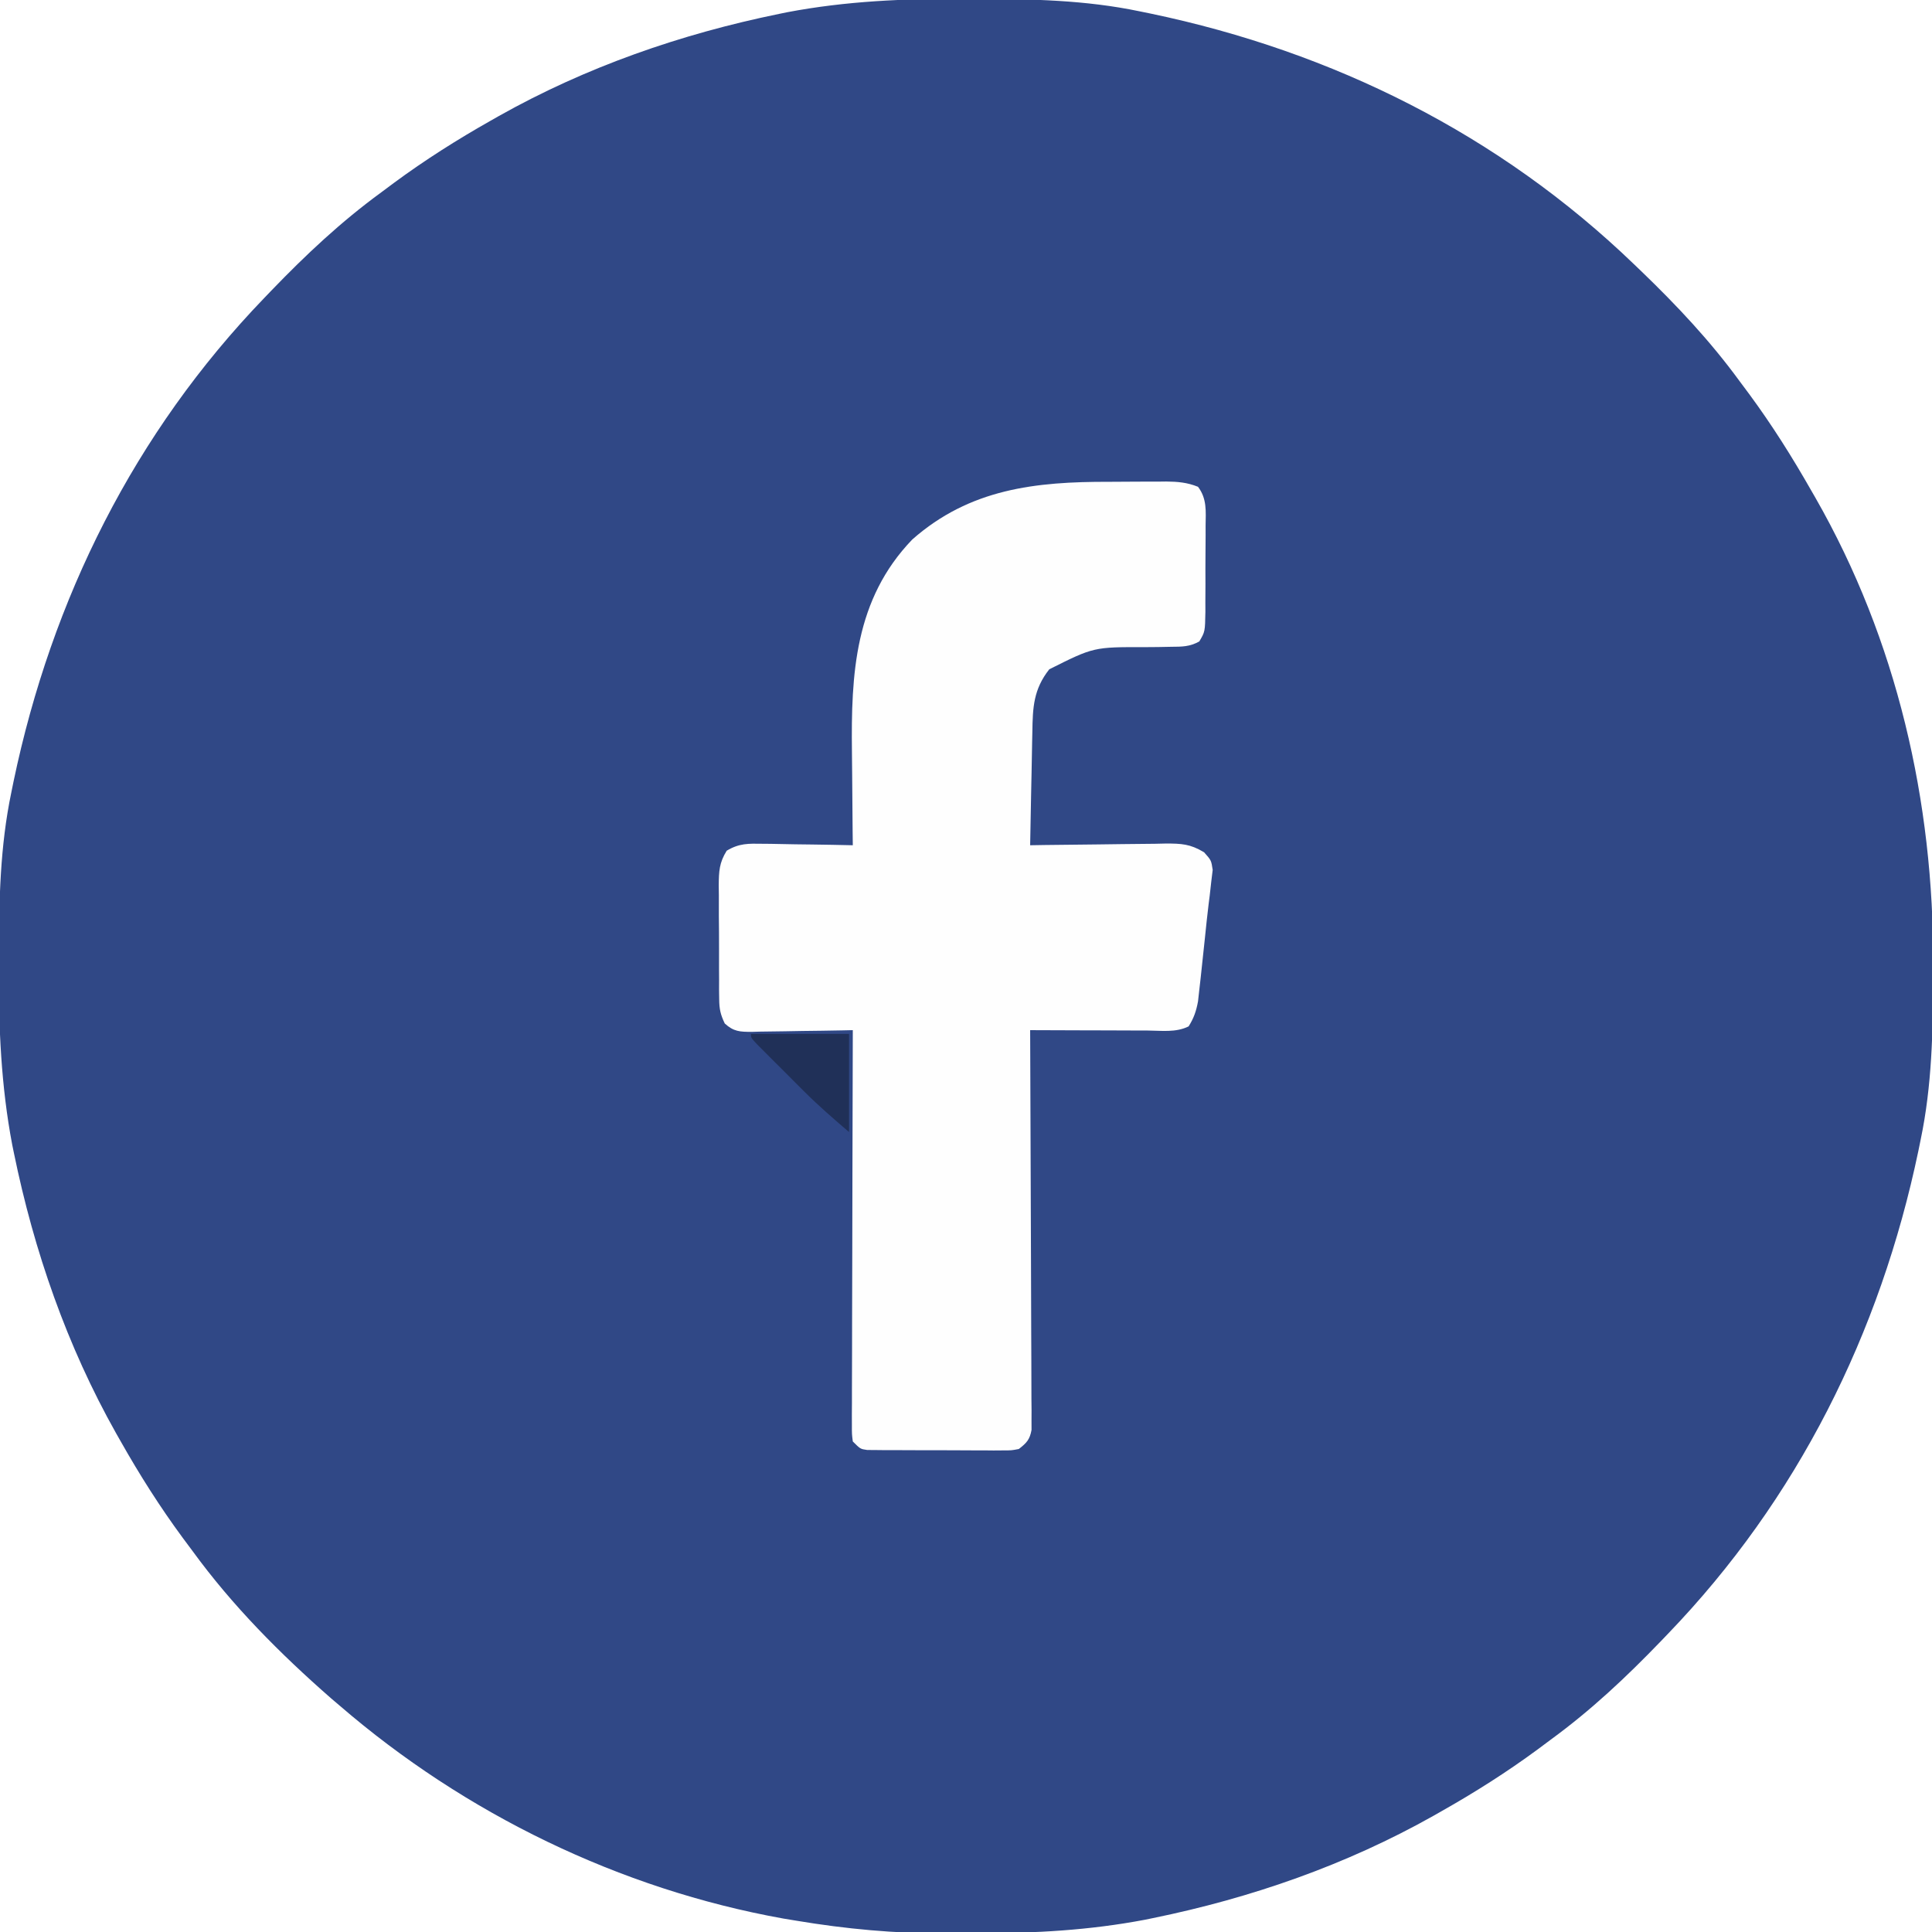
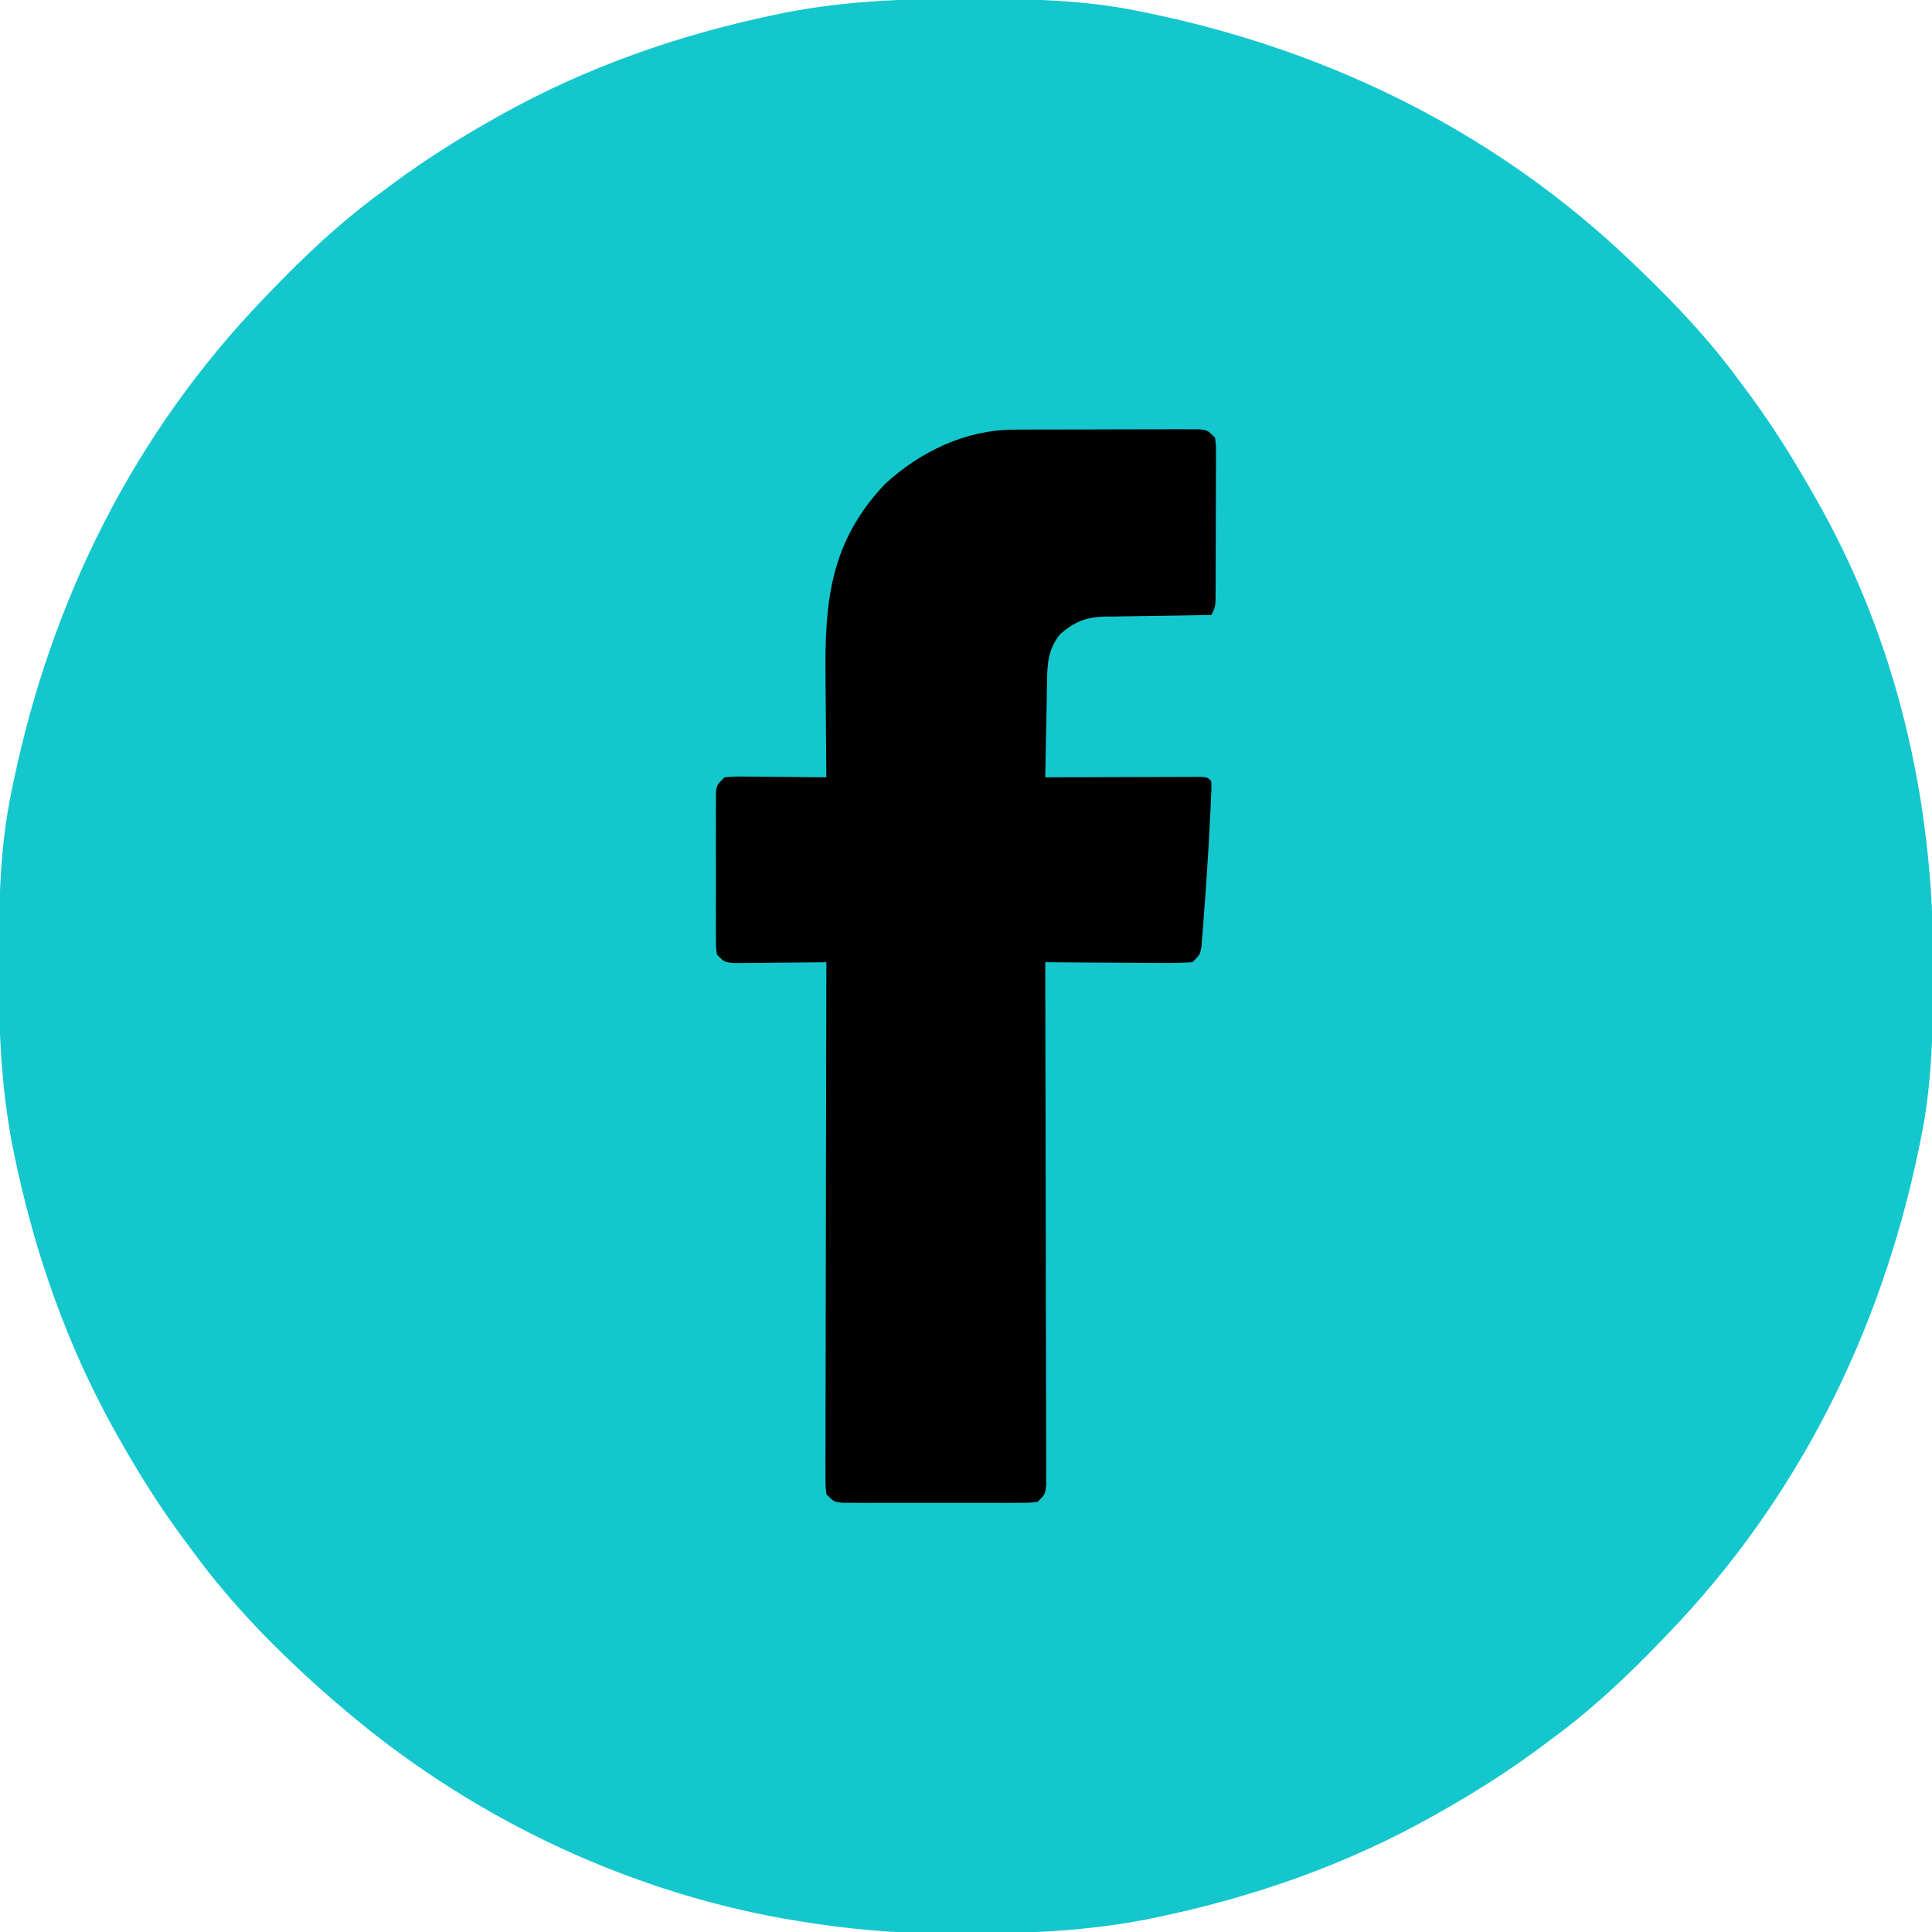
<svg xmlns="http://www.w3.org/2000/svg" version="1.1" width="512" height="512">
-   <path d="M0 0 C1.018 0.002 2.036 0.004 3.085 0.007 C17.694 0.056 32.026 0.307 46.375 3.312 C47.35 3.511 48.325 3.71 49.329 3.915 C97.711 14.035 141.699 35.952 177.375 70.312 C178.364 71.261 178.364 71.261 179.373 72.228 C188.861 81.372 197.601 90.67 205.375 101.312 C206.233 102.464 207.091 103.615 207.949 104.766 C213.987 112.957 219.346 121.471 224.375 130.312 C224.739 130.944 225.104 131.576 225.479 132.227 C247.085 169.975 256.852 212.742 256.688 255.938 C256.685 256.955 256.683 257.973 256.681 259.022 C256.631 273.631 256.38 287.963 253.375 302.312 C253.077 303.775 253.077 303.775 252.773 305.267 C242.652 353.648 220.736 397.637 186.375 433.312 C185.743 433.972 185.111 434.631 184.459 435.311 C175.315 444.799 166.018 453.539 155.375 461.312 C154.224 462.171 153.073 463.029 151.922 463.887 C143.732 469.924 135.23 475.307 126.375 480.312 C125.668 480.715 124.961 481.117 124.232 481.531 C101.097 494.557 75.925 503.306 49.938 508.625 C49.219 508.772 48.5 508.92 47.759 509.072 C33.083 511.861 18.558 512.661 3.648 512.628 C0.708 512.625 -2.23 512.649 -5.17 512.674 C-18.543 512.718 -31.439 511.513 -44.625 509.312 C-46.331 509.03 -46.331 509.03 -48.071 508.742 C-91.338 500.97 -132.388 480.983 -165.625 452.312 C-166.37 451.678 -167.115 451.044 -167.883 450.391 C-181.388 438.579 -194.059 425.829 -204.625 411.312 C-205.481 410.163 -206.338 409.013 -207.195 407.863 C-213.235 399.673 -218.619 391.169 -223.625 382.312 C-224.027 381.605 -224.429 380.898 -224.844 380.169 C-237.869 357.034 -246.618 331.863 -251.938 305.875 C-252.085 305.156 -252.232 304.437 -252.384 303.697 C-255.358 288.05 -255.998 272.577 -255.938 256.688 C-255.935 255.67 -255.933 254.652 -255.931 253.603 C-255.881 238.994 -255.63 224.662 -252.625 210.312 C-252.426 209.338 -252.228 208.363 -252.023 207.358 C-241.902 158.977 -219.986 114.988 -185.625 79.312 C-184.993 78.653 -184.361 77.994 -183.709 77.314 C-174.565 67.826 -165.268 59.086 -154.625 51.312 C-153.474 50.454 -152.323 49.596 -151.172 48.738 C-142.982 42.701 -134.48 37.318 -125.625 32.312 C-124.918 31.91 -124.211 31.508 -123.482 31.094 C-100.347 18.068 -75.175 9.319 -49.188 4 C-48.469 3.853 -47.75 3.705 -47.009 3.553 C-31.363 0.58 -15.889 -0.061 0 0 Z " fill="#304886" transform="translate(255.625,-0.3125)" />
-   <path d="M0 0 C2.602 0.003 5.204 -0.021 7.806 -0.046 C9.47 -0.048 11.134 -0.049 12.798 -0.048 C13.957 -0.061 13.957 -0.061 15.14 -0.076 C18.188 -0.049 20.728 0.174 23.566 1.321 C25.956 4.471 25.63 7.804 25.575 11.597 C25.577 12.407 25.578 13.217 25.58 14.051 C25.578 15.763 25.566 17.474 25.546 19.185 C25.517 21.806 25.525 24.425 25.538 27.046 C25.532 28.709 25.523 30.372 25.513 32.034 C25.516 32.819 25.519 33.603 25.522 34.411 C25.429 39.721 25.429 39.721 23.906 42.308 C21.341 43.723 19.339 43.702 16.415 43.722 C15.292 43.744 14.169 43.766 13.013 43.788 C11.251 43.802 11.251 43.802 9.454 43.816 C-4.081 43.784 -4.081 43.784 -15.858 49.691 C-20.045 55.019 -20.244 59.802 -20.335 66.335 C-20.354 67.194 -20.374 68.052 -20.394 68.937 C-20.453 71.667 -20.5 74.398 -20.546 77.128 C-20.584 78.984 -20.623 80.84 -20.663 82.697 C-20.759 87.236 -20.843 91.776 -20.921 96.316 C-19.006 96.284 -19.006 96.284 -17.053 96.252 C-12.31 96.18 -7.567 96.134 -2.824 96.096 C-0.772 96.076 1.279 96.049 3.33 96.014 C6.282 95.965 9.233 95.943 12.185 95.925 C13.099 95.904 14.014 95.884 14.957 95.862 C19.187 95.861 21.48 95.955 25.174 98.181 C27.079 100.316 27.079 100.316 27.454 102.855 C27.268 104.382 27.268 104.382 27.079 105.941 C26.876 107.766 26.876 107.766 26.669 109.628 C26.577 110.342 26.486 111.056 26.391 111.792 C26.017 114.817 25.707 117.846 25.396 120.878 C25.146 123.233 24.894 125.587 24.642 127.941 C24.52 129.091 24.398 130.242 24.272 131.427 C24.148 132.517 24.024 133.607 23.896 134.73 C23.787 135.709 23.678 136.688 23.566 137.697 C23.086 140.277 22.469 142.098 21.079 144.316 C17.695 146.008 13.854 145.436 10.134 145.413 C9.249 145.412 8.364 145.411 7.452 145.409 C4.619 145.403 1.787 145.391 -1.046 145.378 C-2.964 145.373 -4.882 145.369 -6.8 145.365 C-11.507 145.353 -16.214 145.336 -20.921 145.316 C-20.918 145.87 -20.915 146.423 -20.913 146.994 C-20.846 160.464 -20.797 173.934 -20.765 187.405 C-20.75 193.919 -20.729 200.433 -20.695 206.947 C-20.662 213.23 -20.644 219.512 -20.636 225.795 C-20.631 228.196 -20.62 230.597 -20.604 232.997 C-20.582 236.352 -20.579 239.706 -20.58 243.061 C-20.57 244.06 -20.559 245.059 -20.548 246.089 C-20.552 247.001 -20.556 247.914 -20.56 248.855 C-20.557 249.648 -20.555 250.442 -20.552 251.26 C-21.015 253.84 -21.876 254.724 -23.921 256.316 C-25.863 256.69 -25.863 256.69 -28.085 256.688 C-28.919 256.694 -29.754 256.7 -30.613 256.707 C-31.958 256.693 -31.958 256.693 -33.331 256.679 C-34.254 256.679 -35.178 256.68 -36.129 256.68 C-38.08 256.678 -40.031 256.668 -41.982 256.652 C-44.975 256.628 -47.968 256.631 -50.962 256.638 C-52.856 256.632 -54.75 256.625 -56.644 256.616 C-57.543 256.617 -58.441 256.618 -59.368 256.619 C-60.199 256.61 -61.03 256.6 -61.886 256.59 C-62.619 256.586 -63.351 256.581 -64.106 256.576 C-65.921 256.316 -65.921 256.316 -67.921 254.316 C-68.167 252.367 -68.167 252.367 -68.161 249.937 C-68.164 249.017 -68.167 248.097 -68.17 247.15 C-68.163 246.138 -68.155 245.125 -68.148 244.083 C-68.148 243.019 -68.149 241.956 -68.149 240.86 C-68.147 237.332 -68.132 233.805 -68.116 230.277 C-68.112 227.836 -68.11 225.395 -68.108 222.954 C-68.1 216.519 -68.08 210.085 -68.058 203.65 C-68.038 197.088 -68.029 190.526 -68.019 183.964 C-67.997 171.081 -67.963 158.198 -67.921 145.316 C-68.875 145.337 -69.828 145.358 -70.811 145.379 C-74.35 145.452 -77.889 145.497 -81.428 145.535 C-82.96 145.556 -84.491 145.583 -86.023 145.617 C-88.225 145.666 -90.426 145.689 -92.628 145.706 C-93.312 145.727 -93.997 145.748 -94.702 145.769 C-97.836 145.77 -99.493 145.707 -101.851 143.551 C-102.975 141.203 -103.305 139.747 -103.325 137.161 C-103.338 136.354 -103.35 135.546 -103.363 134.714 C-103.36 133.85 -103.358 132.987 -103.354 132.097 C-103.36 131.202 -103.365 130.307 -103.37 129.385 C-103.377 127.496 -103.375 125.606 -103.367 123.717 C-103.358 120.826 -103.387 117.937 -103.419 115.046 C-103.421 113.209 -103.42 111.372 -103.417 109.534 C-103.428 108.671 -103.439 107.807 -103.451 106.917 C-103.408 103.207 -103.321 100.961 -101.338 97.764 C-98.01 95.77 -95.616 95.862 -91.749 95.925 C-90.725 95.934 -90.725 95.934 -89.681 95.942 C-87.51 95.965 -85.341 96.015 -83.171 96.066 C-81.696 96.086 -80.22 96.104 -78.745 96.12 C-75.137 96.164 -71.529 96.233 -67.921 96.316 C-67.937 95.031 -67.952 93.746 -67.969 92.423 C-68.023 87.586 -68.057 82.75 -68.086 77.914 C-68.101 75.833 -68.121 73.753 -68.147 71.673 C-68.402 50.931 -67.429 31.148 -52.147 15.277 C-36.881 1.832 -19.496 -0.05 0 0 Z " fill="#FEFEFE" transform="translate(293.9209,127.6843)" />
-   <path d="M0 0 C8.58 0 17.16 0 26 0 C26 8.58 26 17.16 26 26 C21.872 22.462 17.974 19.101 14.16 15.293 C13.325 14.46 12.491 13.626 11.631 12.768 C10.783 11.916 9.936 11.065 9.062 10.188 C8.188 9.317 7.313 8.446 6.412 7.549 C5.586 6.722 4.761 5.895 3.91 5.043 C3.159 4.29 2.407 3.538 1.633 2.762 C0 1 0 1 0 0 Z " fill="#203058" transform="translate(199,274)" />
+   <path d="M0 0 C1.018 0.002 2.036 0.004 3.085 0.007 C17.694 0.056 32.026 0.307 46.375 3.312 C47.35 3.511 48.325 3.71 49.329 3.915 C97.711 14.035 141.699 35.952 177.375 70.312 C178.364 71.261 178.364 71.261 179.373 72.228 C188.861 81.372 197.601 90.67 205.375 101.312 C206.233 102.464 207.091 103.615 207.949 104.766 C213.987 112.957 219.346 121.471 224.375 130.312 C224.739 130.944 225.104 131.576 225.479 132.227 C247.085 169.975 256.852 212.742 256.688 255.938 C256.685 256.955 256.683 257.973 256.681 259.022 C256.631 273.631 256.38 287.963 253.375 302.312 C253.077 303.775 253.077 303.775 252.773 305.267 C242.652 353.648 220.736 397.637 186.375 433.312 C185.743 433.972 185.111 434.631 184.459 435.311 C175.315 444.799 166.018 453.539 155.375 461.312 C154.224 462.171 153.073 463.029 151.922 463.887 C143.732 469.924 135.23 475.307 126.375 480.312 C125.668 480.715 124.961 481.117 124.232 481.531 C101.097 494.557 75.925 503.306 49.938 508.625 C49.219 508.772 48.5 508.92 47.759 509.072 C33.083 511.861 18.558 512.661 3.648 512.628 C0.708 512.625 -2.23 512.649 -5.17 512.674 C-18.543 512.718 -31.439 511.513 -44.625 509.312 C-46.331 509.03 -46.331 509.03 -48.071 508.742 C-91.338 500.97 -132.388 480.983 -165.625 452.312 C-166.37 451.678 -167.115 451.044 -167.883 450.391 C-181.388 438.579 -194.059 425.829 -204.625 411.312 C-205.481 410.163 -206.338 409.013 -207.195 407.863 C-213.235 399.673 -218.619 391.169 -223.625 382.312 C-224.027 381.605 -224.429 380.898 -224.844 380.169 C-237.869 357.034 -246.618 331.863 -251.938 305.875 C-252.085 305.156 -252.232 304.437 -252.384 303.697 C-255.358 288.05 -255.998 272.577 -255.938 256.688 C-255.935 255.67 -255.933 254.652 -255.931 253.603 C-255.881 238.994 -255.63 224.662 -252.625 210.312 C-252.426 209.338 -252.228 208.363 -252.023 207.358 C-241.902 158.977 -219.986 114.988 -185.625 79.312 C-184.993 78.653 -184.361 77.994 -183.709 77.314 C-174.565 67.826 -165.268 59.086 -154.625 51.312 C-153.474 50.454 -152.323 49.596 -151.172 48.738 C-142.982 42.701 -134.48 37.318 -125.625 32.312 C-124.918 31.91 -124.211 31.508 -123.482 31.094 C-100.347 18.068 -75.175 9.319 -49.188 4 C-48.469 3.853 -47.75 3.705 -47.009 3.553 C-31.363 0.58 -15.889 -0.061 0 0 Z " fill="#13C7CD" transform="translate(255.625,-0.3125)" />
+   <path d="M0 0 C1.134 -0.006 2.269 -0.013 3.437 -0.019 C5.26 -0.021 5.26 -0.021 7.118 -0.023 C8.998 -0.028 8.998 -0.028 10.916 -0.033 C13.562 -0.038 16.207 -0.041 18.852 -0.04 C22.245 -0.04 25.638 -0.054 29.031 -0.071 C32.268 -0.085 35.506 -0.084 38.743 -0.085 C39.964 -0.092 41.185 -0.1 42.443 -0.107 C44.13 -0.102 44.13 -0.102 45.852 -0.098 C46.845 -0.099 47.838 -0.101 48.861 -0.102 C51.232 0.145 51.232 0.145 53.232 2.145 C53.479 4.081 53.479 4.081 53.475 6.471 C53.478 7.366 53.481 8.26 53.484 9.182 C53.473 10.633 53.473 10.633 53.462 12.114 C53.462 13.105 53.461 14.097 53.461 15.118 C53.458 17.216 53.45 19.314 53.438 21.412 C53.419 24.632 53.417 27.851 53.417 31.071 C53.412 33.106 53.406 35.141 53.4 37.177 C53.399 38.144 53.397 39.112 53.396 40.109 C53.39 41.003 53.384 41.898 53.377 42.819 C53.373 43.608 53.369 44.397 53.365 45.21 C53.232 47.145 53.232 47.145 52.232 49.145 C51.233 49.155 50.235 49.164 49.206 49.174 C45.482 49.214 41.758 49.279 38.035 49.353 C36.427 49.381 34.819 49.402 33.211 49.416 C30.891 49.438 28.574 49.485 26.255 49.536 C25.186 49.538 25.186 49.538 24.095 49.54 C19.026 49.687 16.089 50.879 12.232 54.145 C8.996 58.127 8.766 61.892 8.72 66.852 C8.702 67.578 8.684 68.303 8.666 69.05 C8.612 71.353 8.578 73.655 8.544 75.958 C8.511 77.525 8.477 79.092 8.441 80.659 C8.356 84.488 8.289 88.316 8.232 92.145 C9.529 92.14 10.826 92.135 12.163 92.129 C16.958 92.111 21.753 92.1 26.548 92.09 C28.627 92.085 30.706 92.078 32.785 92.07 C35.766 92.058 38.747 92.052 41.728 92.048 C43.131 92.04 43.131 92.04 44.562 92.032 C45.423 92.032 46.284 92.032 47.171 92.032 C47.933 92.03 48.694 92.027 49.479 92.025 C51.232 92.145 51.232 92.145 52.232 93.145 C52.285 94.897 52.285 94.897 52.181 97.212 C52.143 98.079 52.105 98.946 52.066 99.84 C52.017 100.786 51.969 101.733 51.919 102.708 C51.871 103.676 51.824 104.645 51.774 105.642 C51.377 113.234 50.876 120.816 50.294 128.395 C50.22 129.436 50.145 130.477 50.068 131.55 C49.989 132.515 49.911 133.479 49.829 134.473 C49.729 135.756 49.729 135.756 49.626 137.064 C49.232 139.145 49.232 139.145 47.232 141.145 C44.291 141.321 41.445 141.377 38.505 141.341 C37.211 141.336 37.211 141.336 35.891 141.332 C33.129 141.321 30.368 141.296 27.607 141.27 C25.737 141.26 23.867 141.251 21.997 141.243 C17.409 141.221 12.82 141.186 8.232 141.145 C8.234 141.87 8.235 142.595 8.237 143.342 C8.281 160.959 8.315 178.577 8.335 196.194 C8.346 204.714 8.36 213.233 8.383 221.753 C8.402 229.176 8.415 236.6 8.42 244.023 C8.422 247.956 8.429 251.889 8.443 255.821 C8.457 259.52 8.461 263.218 8.458 266.916 C8.459 268.927 8.47 270.938 8.481 272.948 C8.478 274.138 8.475 275.327 8.472 276.552 C8.474 277.59 8.476 278.628 8.478 279.697 C8.232 282.145 8.232 282.145 6.232 284.145 C3.955 284.399 3.955 284.399 1.079 284.404 C0.005 284.41 -1.07 284.417 -2.177 284.423 C-3.341 284.419 -4.506 284.415 -5.706 284.411 C-6.897 284.413 -8.088 284.415 -9.315 284.417 C-11.837 284.418 -14.359 284.414 -16.881 284.406 C-20.752 284.395 -24.623 284.406 -28.495 284.419 C-30.94 284.417 -33.385 284.415 -35.831 284.411 C-37.578 284.417 -37.578 284.417 -39.36 284.423 C-40.972 284.414 -40.972 284.414 -42.616 284.404 C-43.565 284.402 -44.514 284.401 -45.491 284.399 C-47.768 284.145 -47.768 284.145 -49.768 282.145 C-50.014 279.697 -50.014 279.697 -50.009 276.552 C-50.012 275.363 -50.014 274.174 -50.017 272.948 C-50.01 271.637 -50.003 270.326 -49.995 268.975 C-49.995 267.585 -49.995 266.196 -49.996 264.807 C-49.997 261.028 -49.985 257.249 -49.971 253.47 C-49.959 249.524 -49.957 245.578 -49.955 241.631 C-49.949 234.155 -49.932 226.679 -49.912 219.202 C-49.89 210.692 -49.879 202.182 -49.869 193.672 C-49.848 176.163 -49.813 158.654 -49.768 141.145 C-50.576 141.156 -51.383 141.166 -52.215 141.177 C-55.858 141.218 -59.5 141.245 -63.143 141.27 C-64.414 141.287 -65.685 141.304 -66.995 141.321 C-68.207 141.327 -69.418 141.334 -70.667 141.341 C-71.787 141.351 -72.908 141.362 -74.063 141.372 C-76.768 141.145 -76.768 141.145 -78.768 139.145 C-79.022 137.21 -79.022 137.21 -79.027 134.819 C-79.033 133.925 -79.04 133.03 -79.046 132.109 C-79.042 131.141 -79.038 130.174 -79.034 129.177 C-79.036 128.185 -79.038 127.194 -79.04 126.173 C-79.041 124.075 -79.037 121.976 -79.029 119.878 C-79.018 116.658 -79.029 113.439 -79.042 110.219 C-79.04 108.184 -79.038 106.149 -79.034 104.114 C-79.04 102.662 -79.04 102.662 -79.046 101.182 C-79.04 100.287 -79.034 99.393 -79.027 98.471 C-79.026 97.682 -79.024 96.894 -79.022 96.081 C-78.768 94.145 -78.768 94.145 -76.768 92.145 C-74.063 91.918 -74.063 91.918 -70.667 91.95 C-69.455 91.956 -68.243 91.963 -66.995 91.969 C-65.724 91.986 -64.453 92.003 -63.143 92.02 C-61.865 92.029 -60.586 92.038 -59.268 92.048 C-56.101 92.071 -52.935 92.104 -49.768 92.145 C-49.775 91.583 -49.782 91.021 -49.788 90.442 C-49.855 84.536 -49.9 78.63 -49.933 72.724 C-49.948 70.526 -49.968 68.329 -49.995 66.131 C-50.23 45.781 -48.93 29.949 -34.253 14.434 C-24.851 5.772 -12.858 0.049 0 0 Z " fill="#000000" transform="translate(268.7683,113.8547)" />
</svg>
